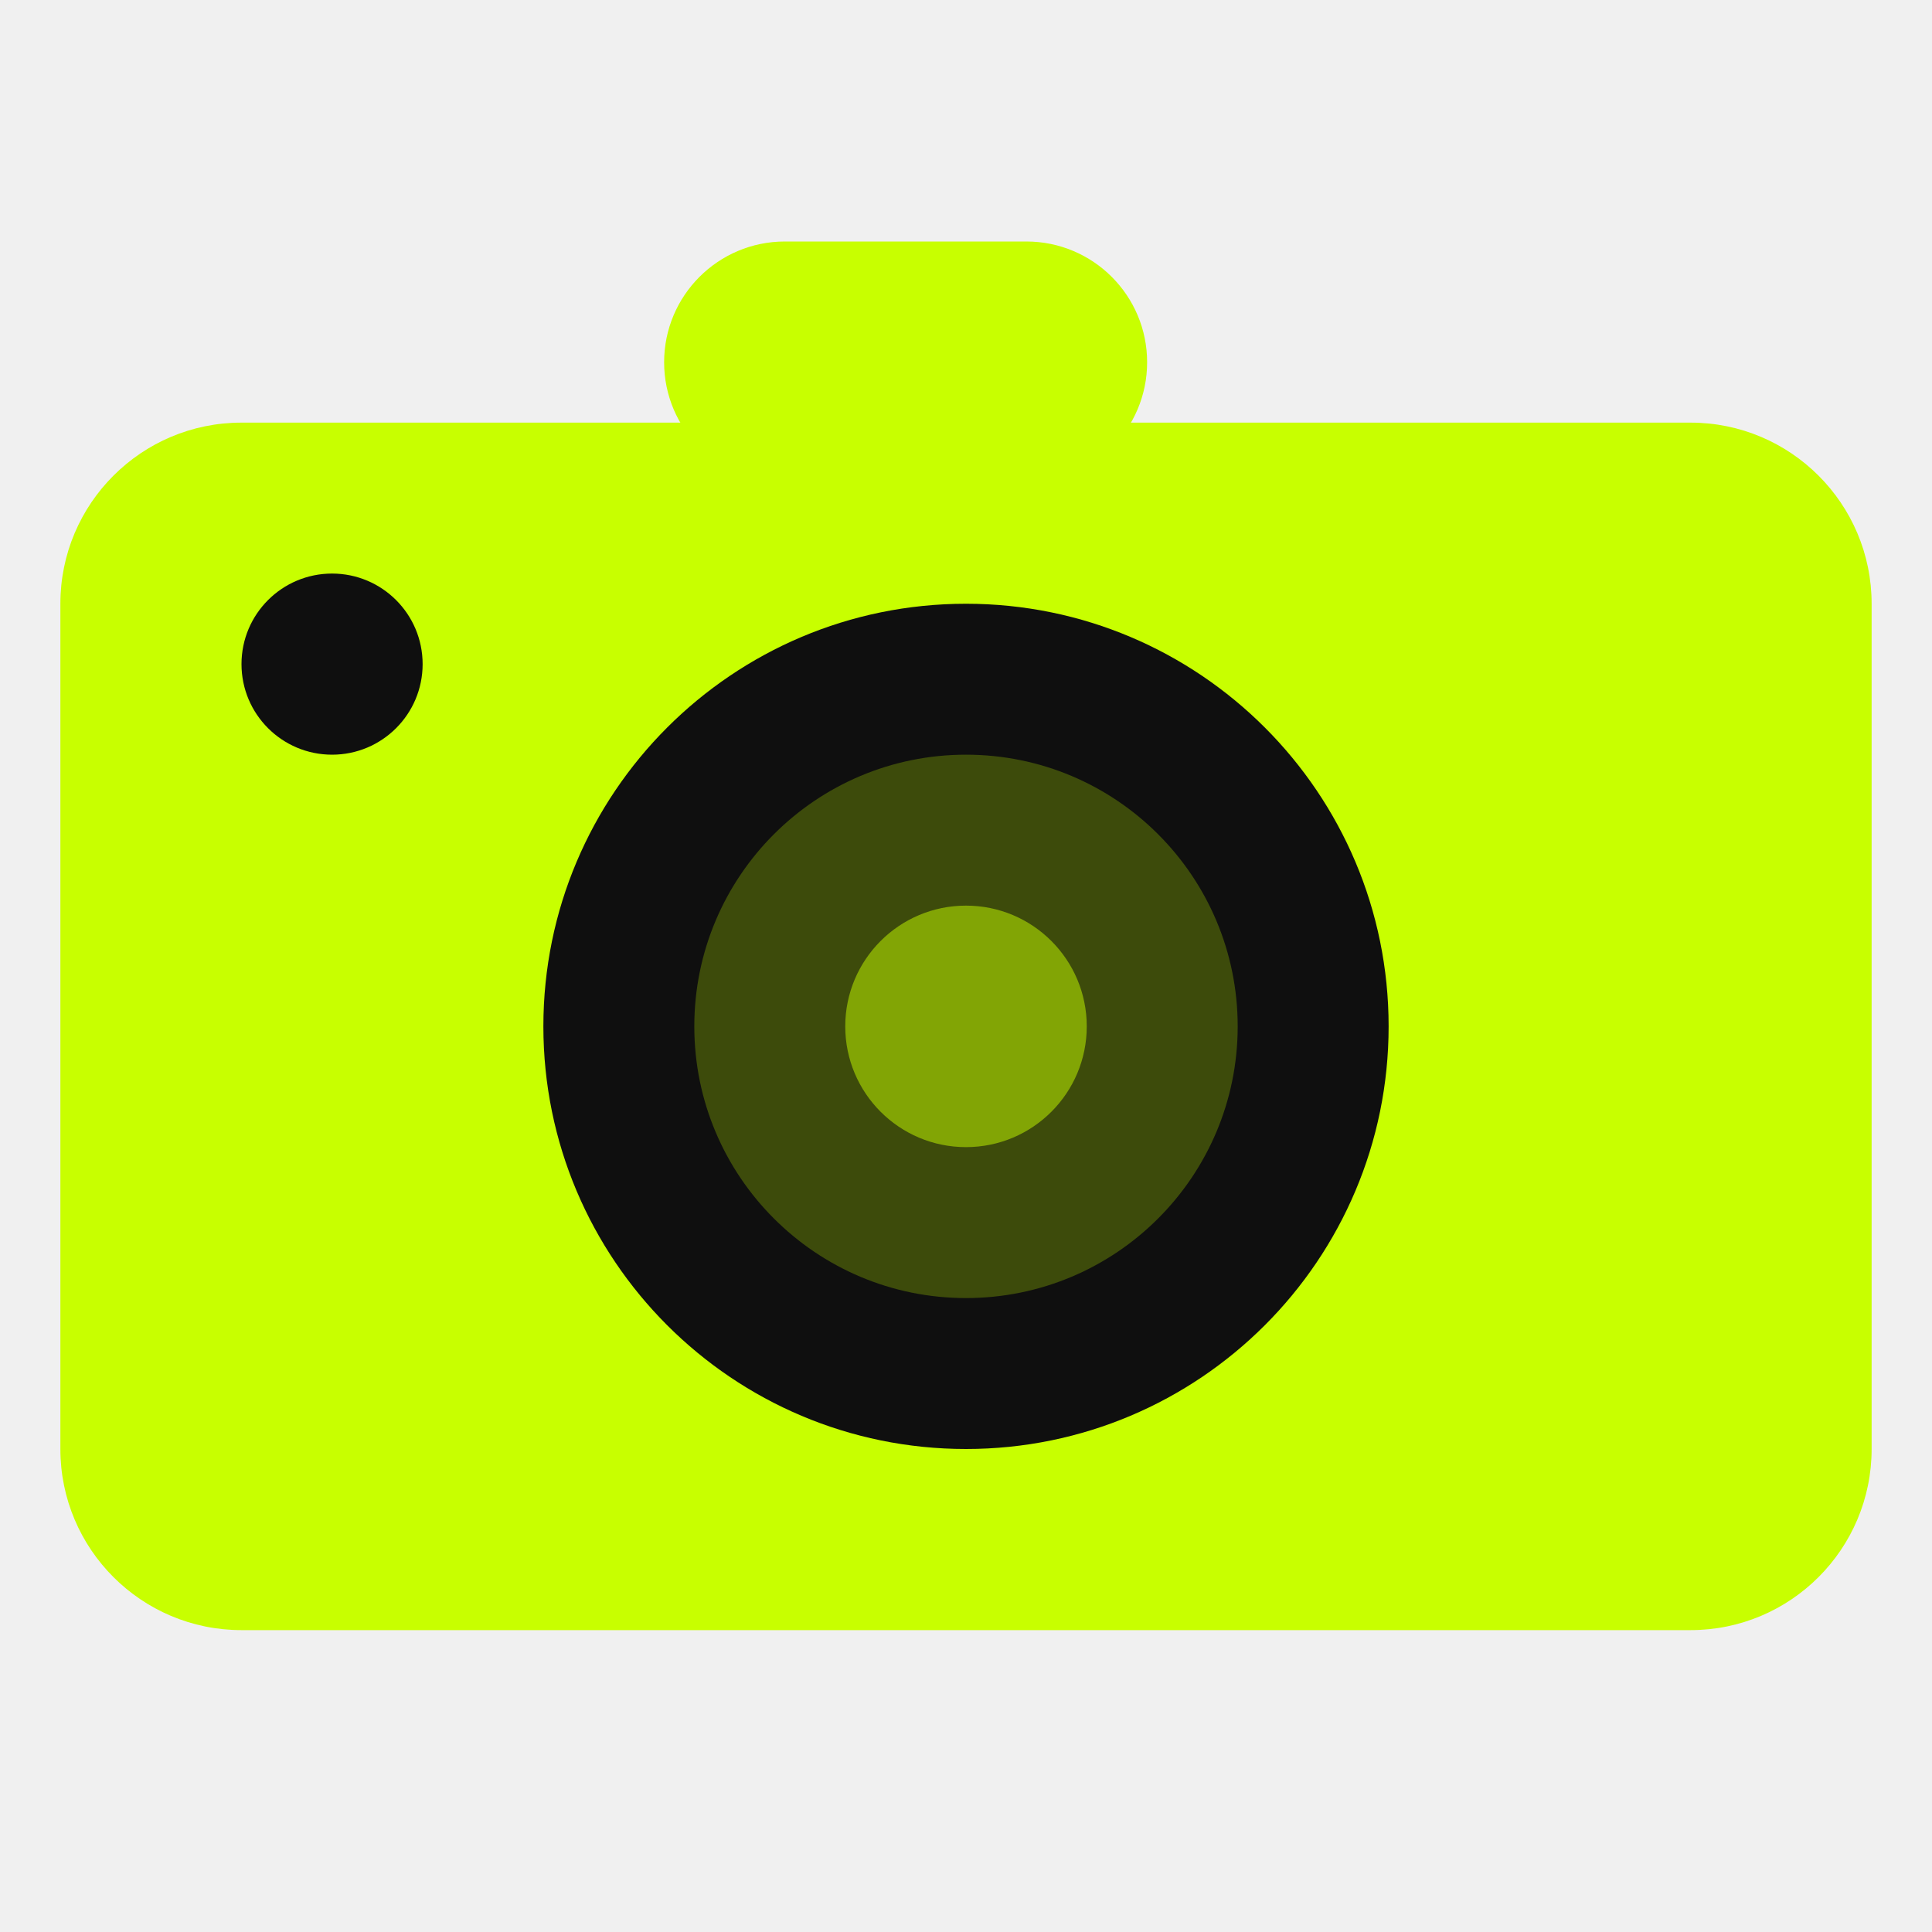
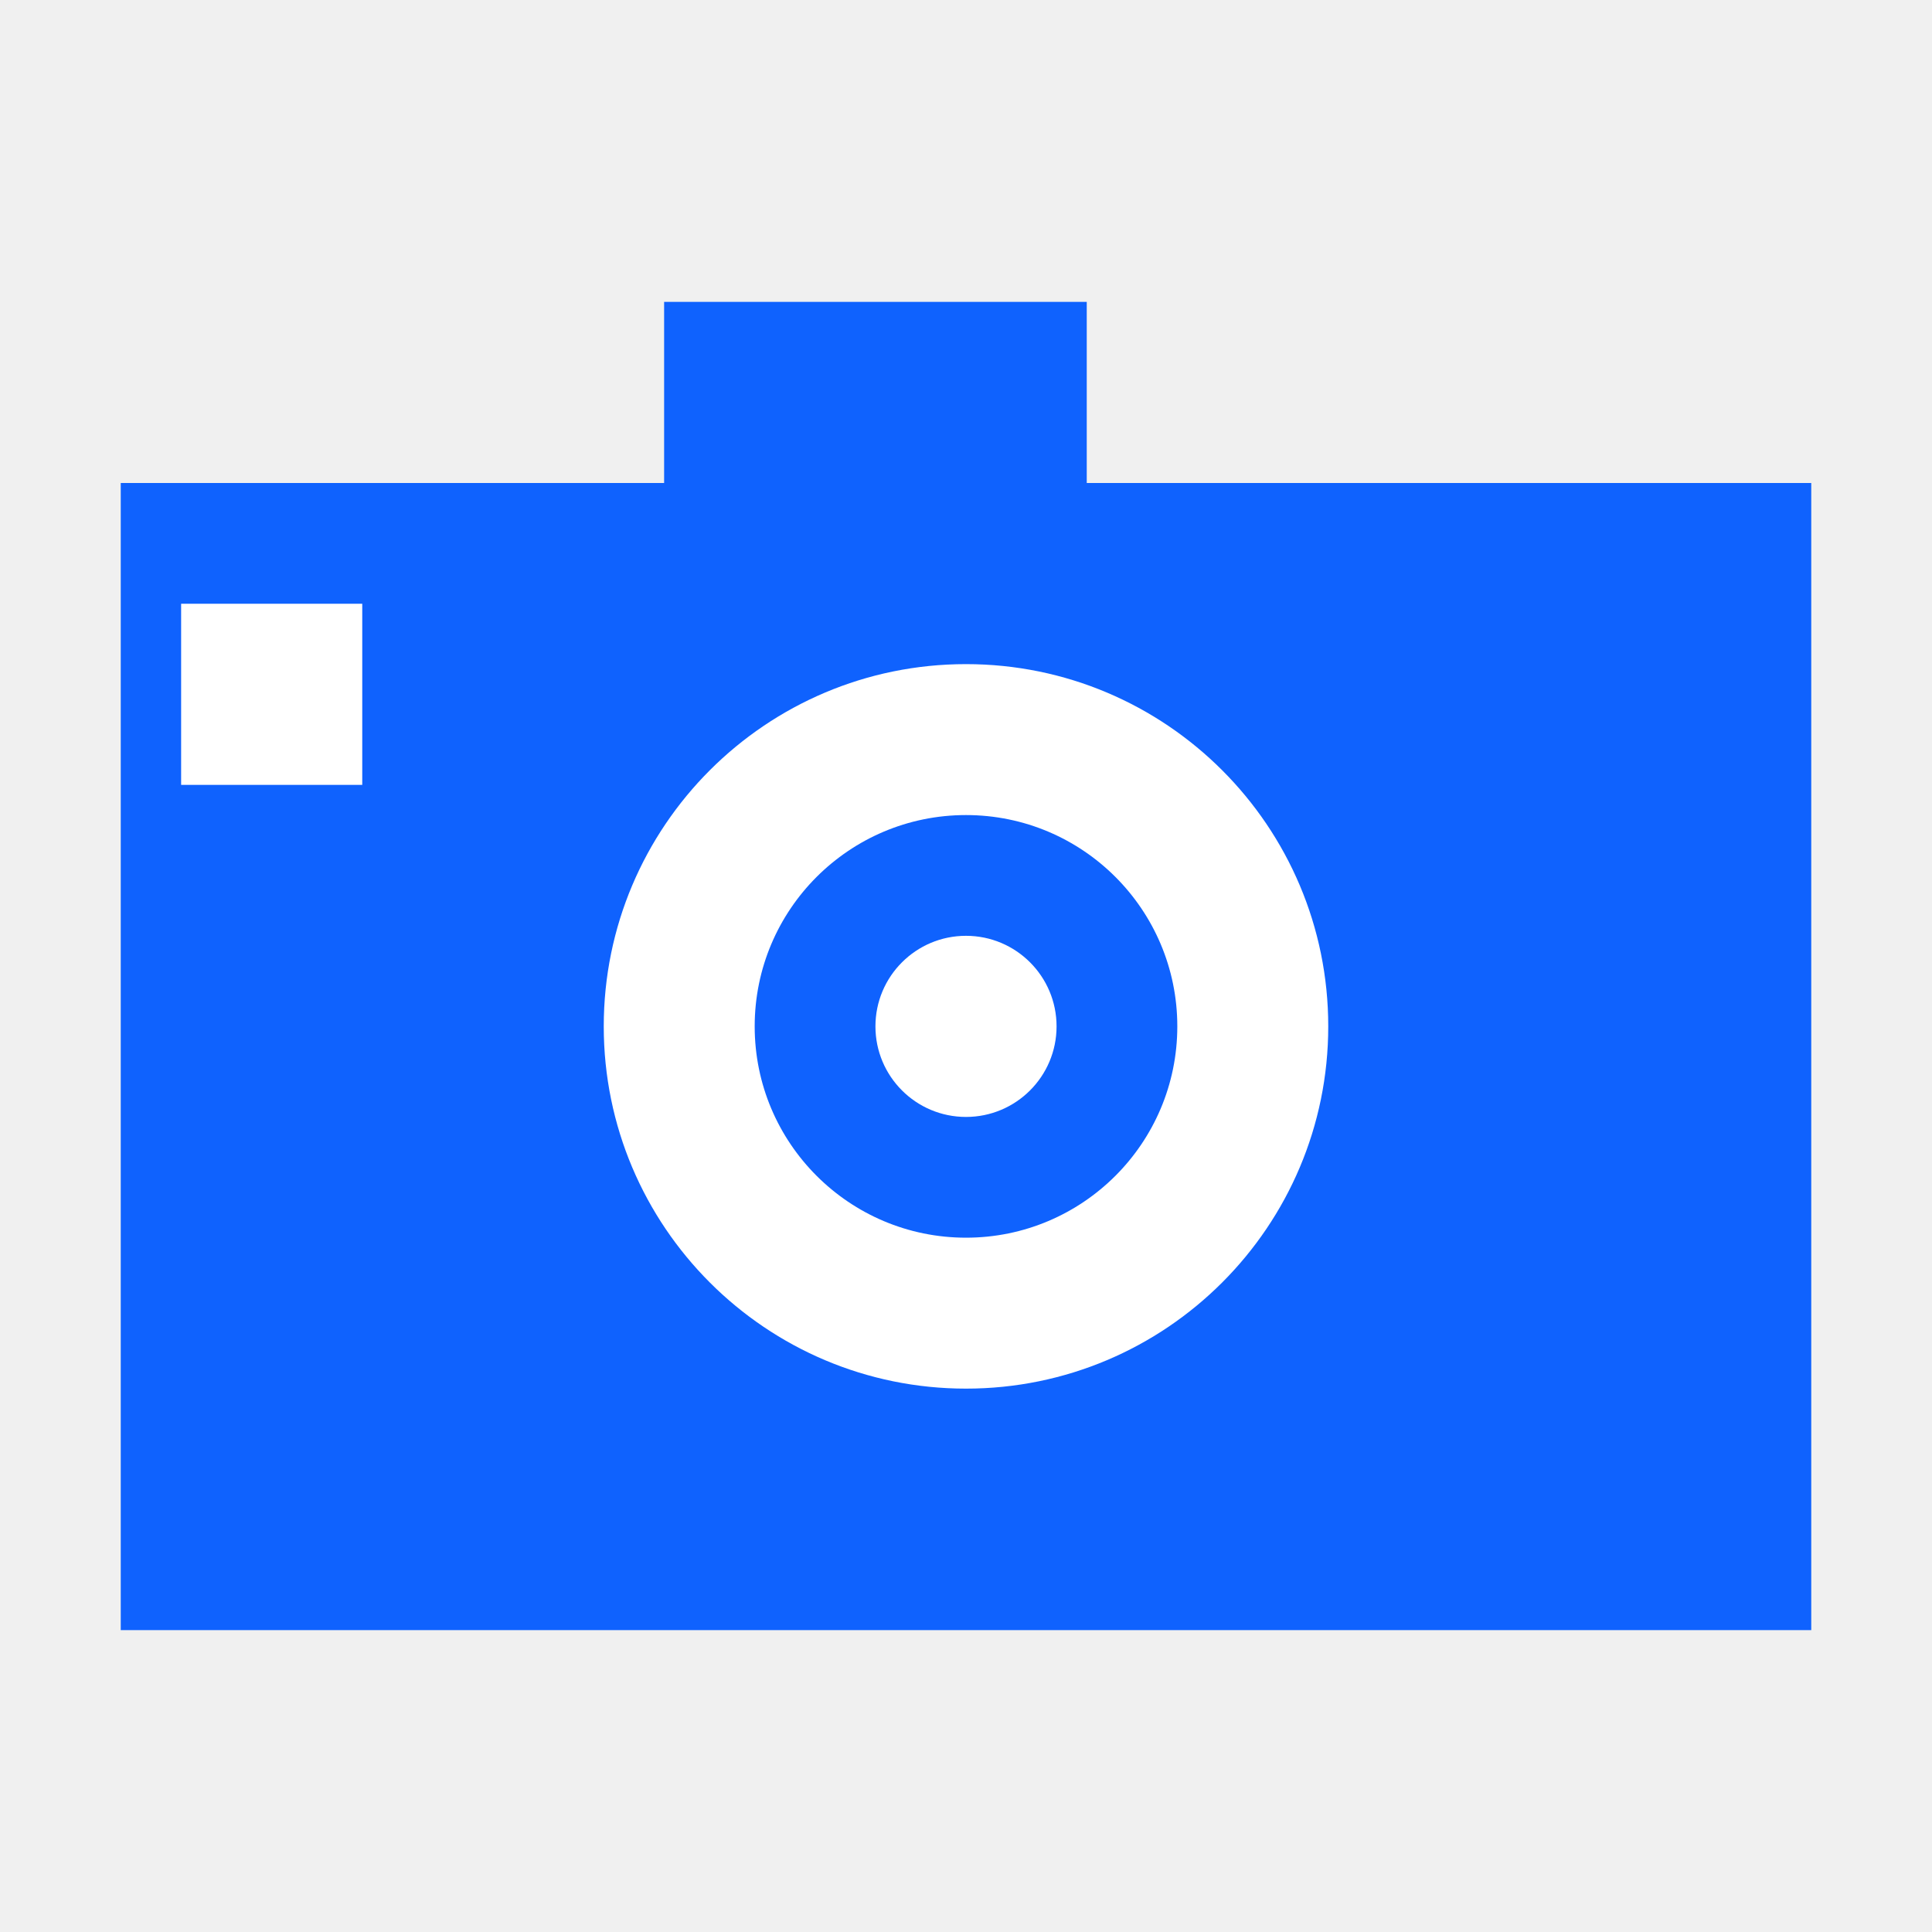
<svg xmlns="http://www.w3.org/2000/svg" viewBox="0 0 32 32">
-   <rect x="1" y="7" width="30" height="20" rx="3" fill="#C8FF00" />
-   <circle cx="16" cy="17" r="7" fill="#0f0f0f" />
-   <circle cx="16" cy="17" r="4.5" fill="#C8FF00" opacity="0.25" />
-   <circle cx="16" cy="17" r="2" fill="#C8FF00" opacity="0.5" />
-   <rect x="11" y="4" width="8" height="4" rx="2" fill="#C8FF00" />
-   <circle cx="5.5" cy="11" r="1.5" fill="#0f0f0f" />
+   <rect x="2" y="8" width="28" height="19" fill="#0f62fe" />
+   <rect x="11" y="5" width="7" height="4" fill="#0f62fe" />
+   <circle cx="16" cy="17" r="6" fill="#ffffff" />
+   <circle cx="16" cy="17" r="3.5" fill="#0f62fe" />
+   <circle cx="16" cy="17" r="1.5" fill="#ffffff" />
+   <rect x="3" y="10" width="3" height="3" fill="#ffffff" />
</svg>
